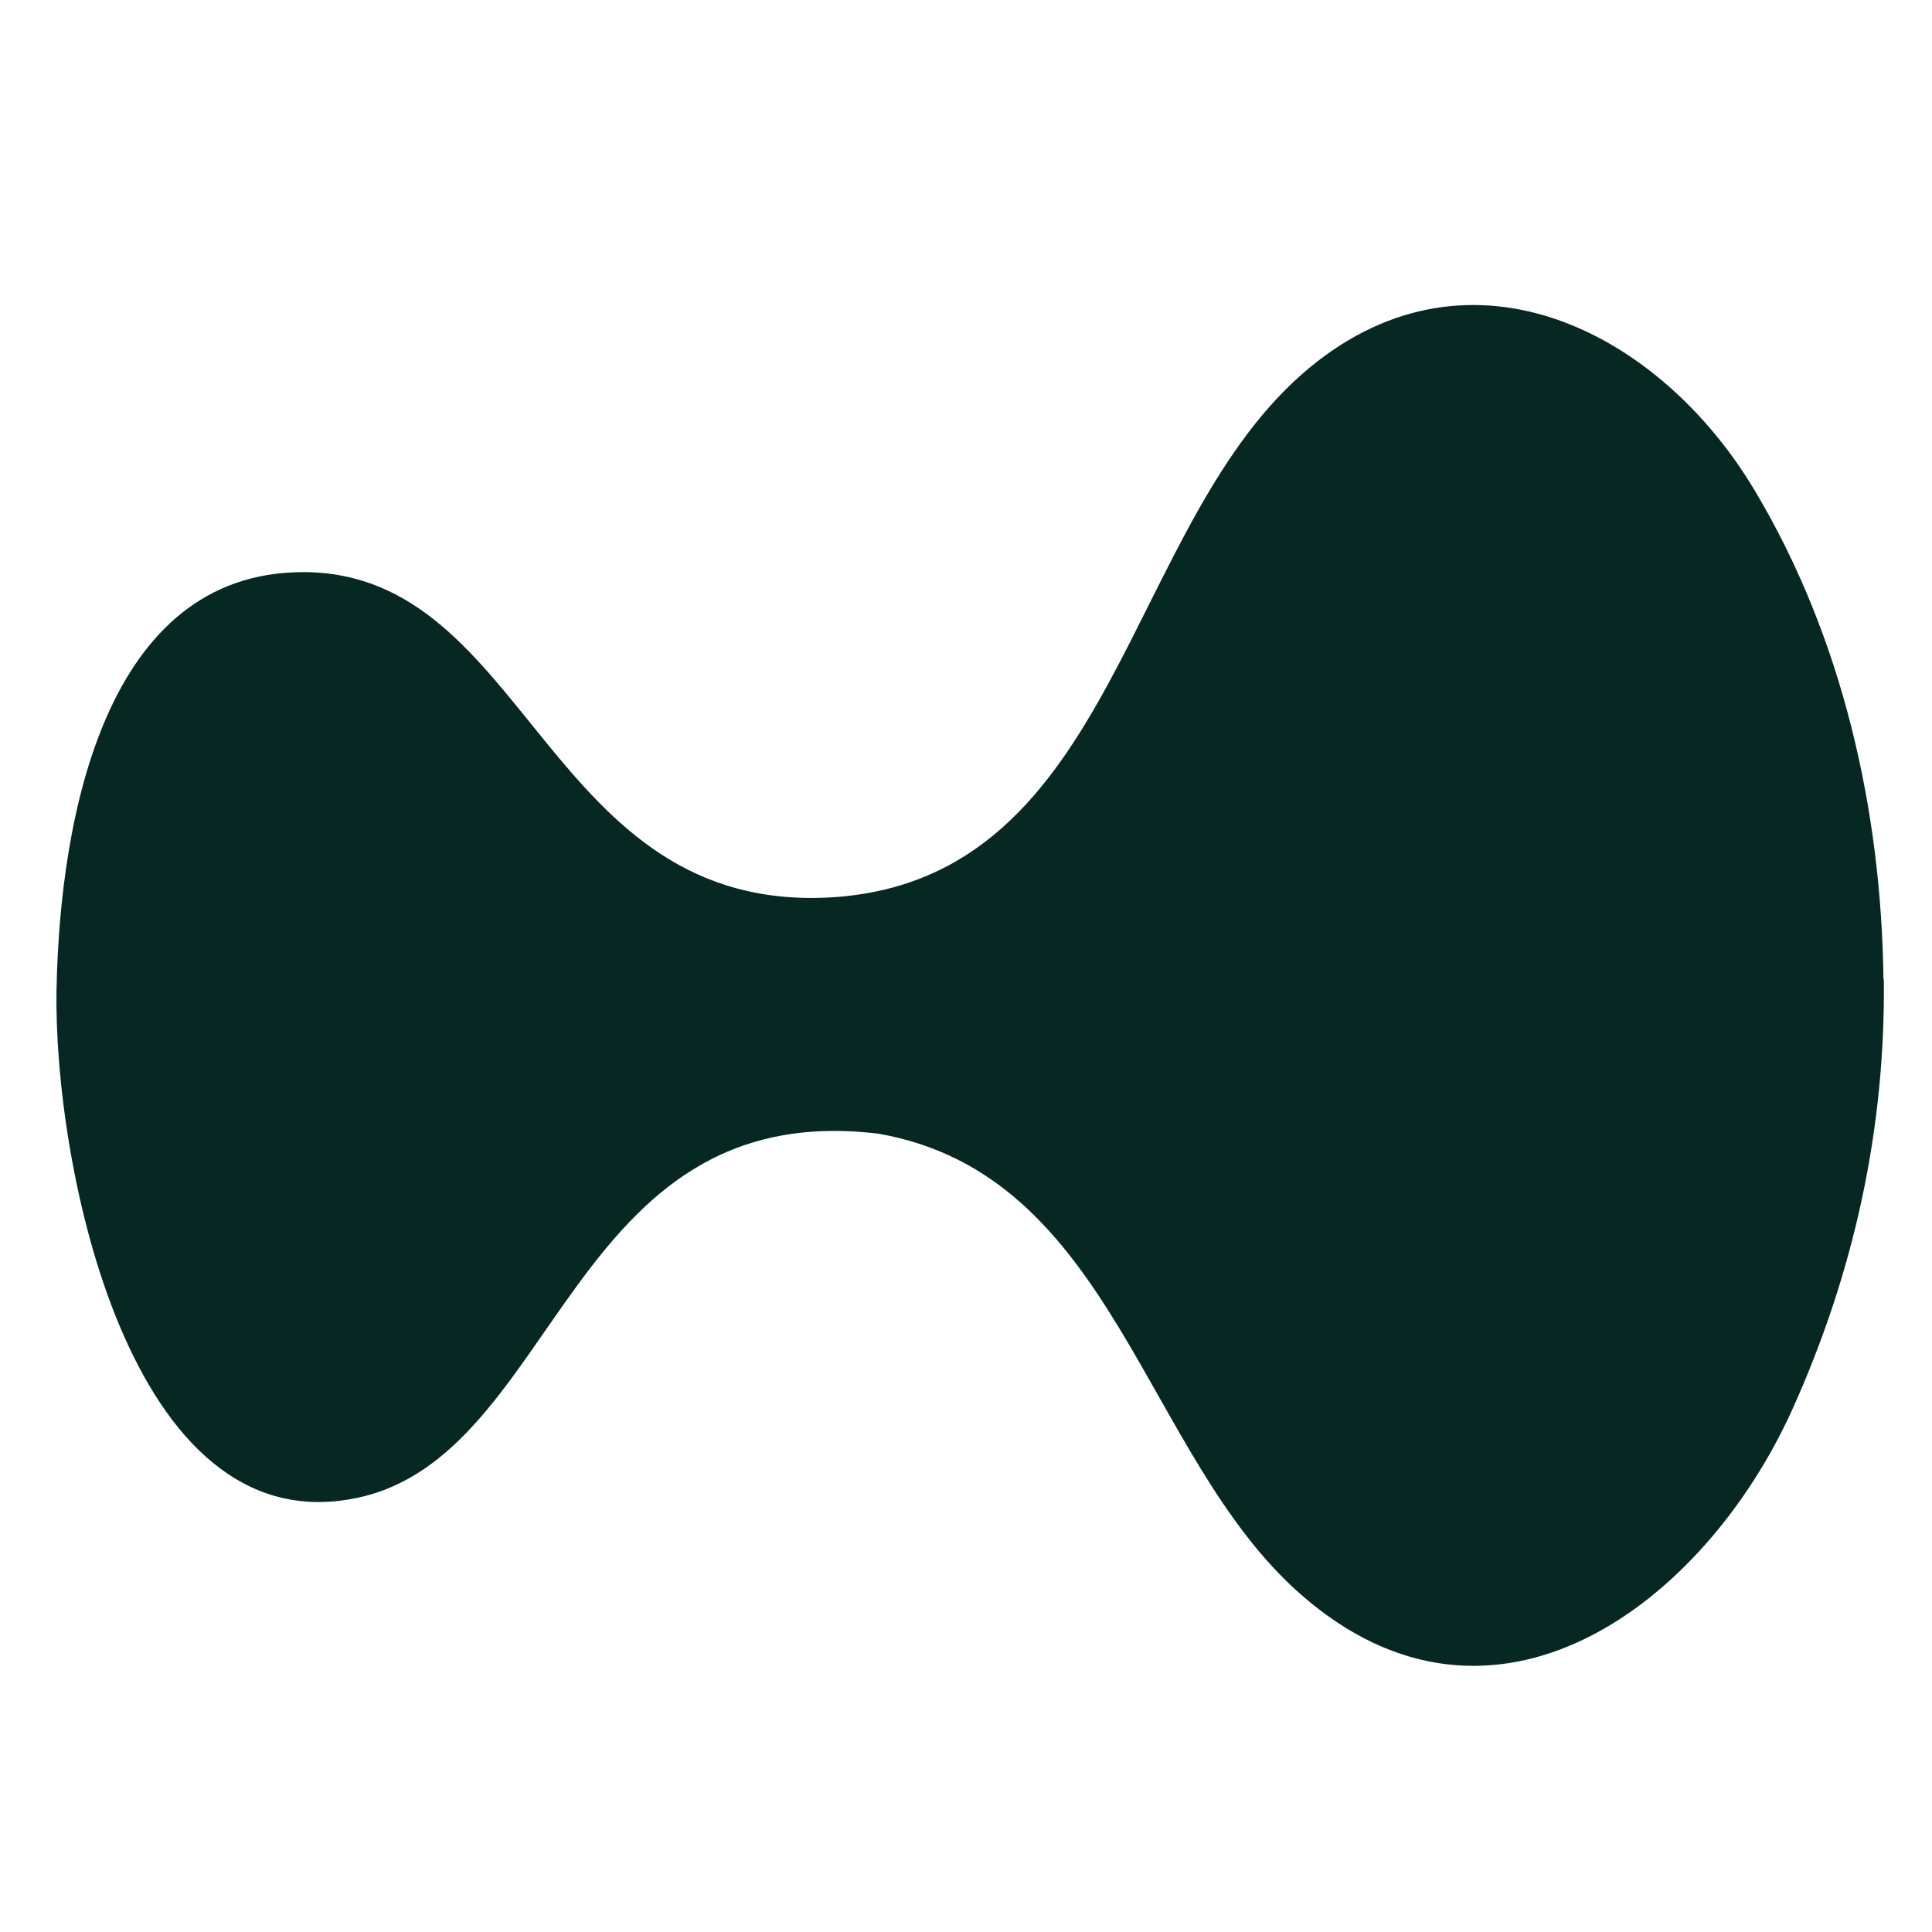
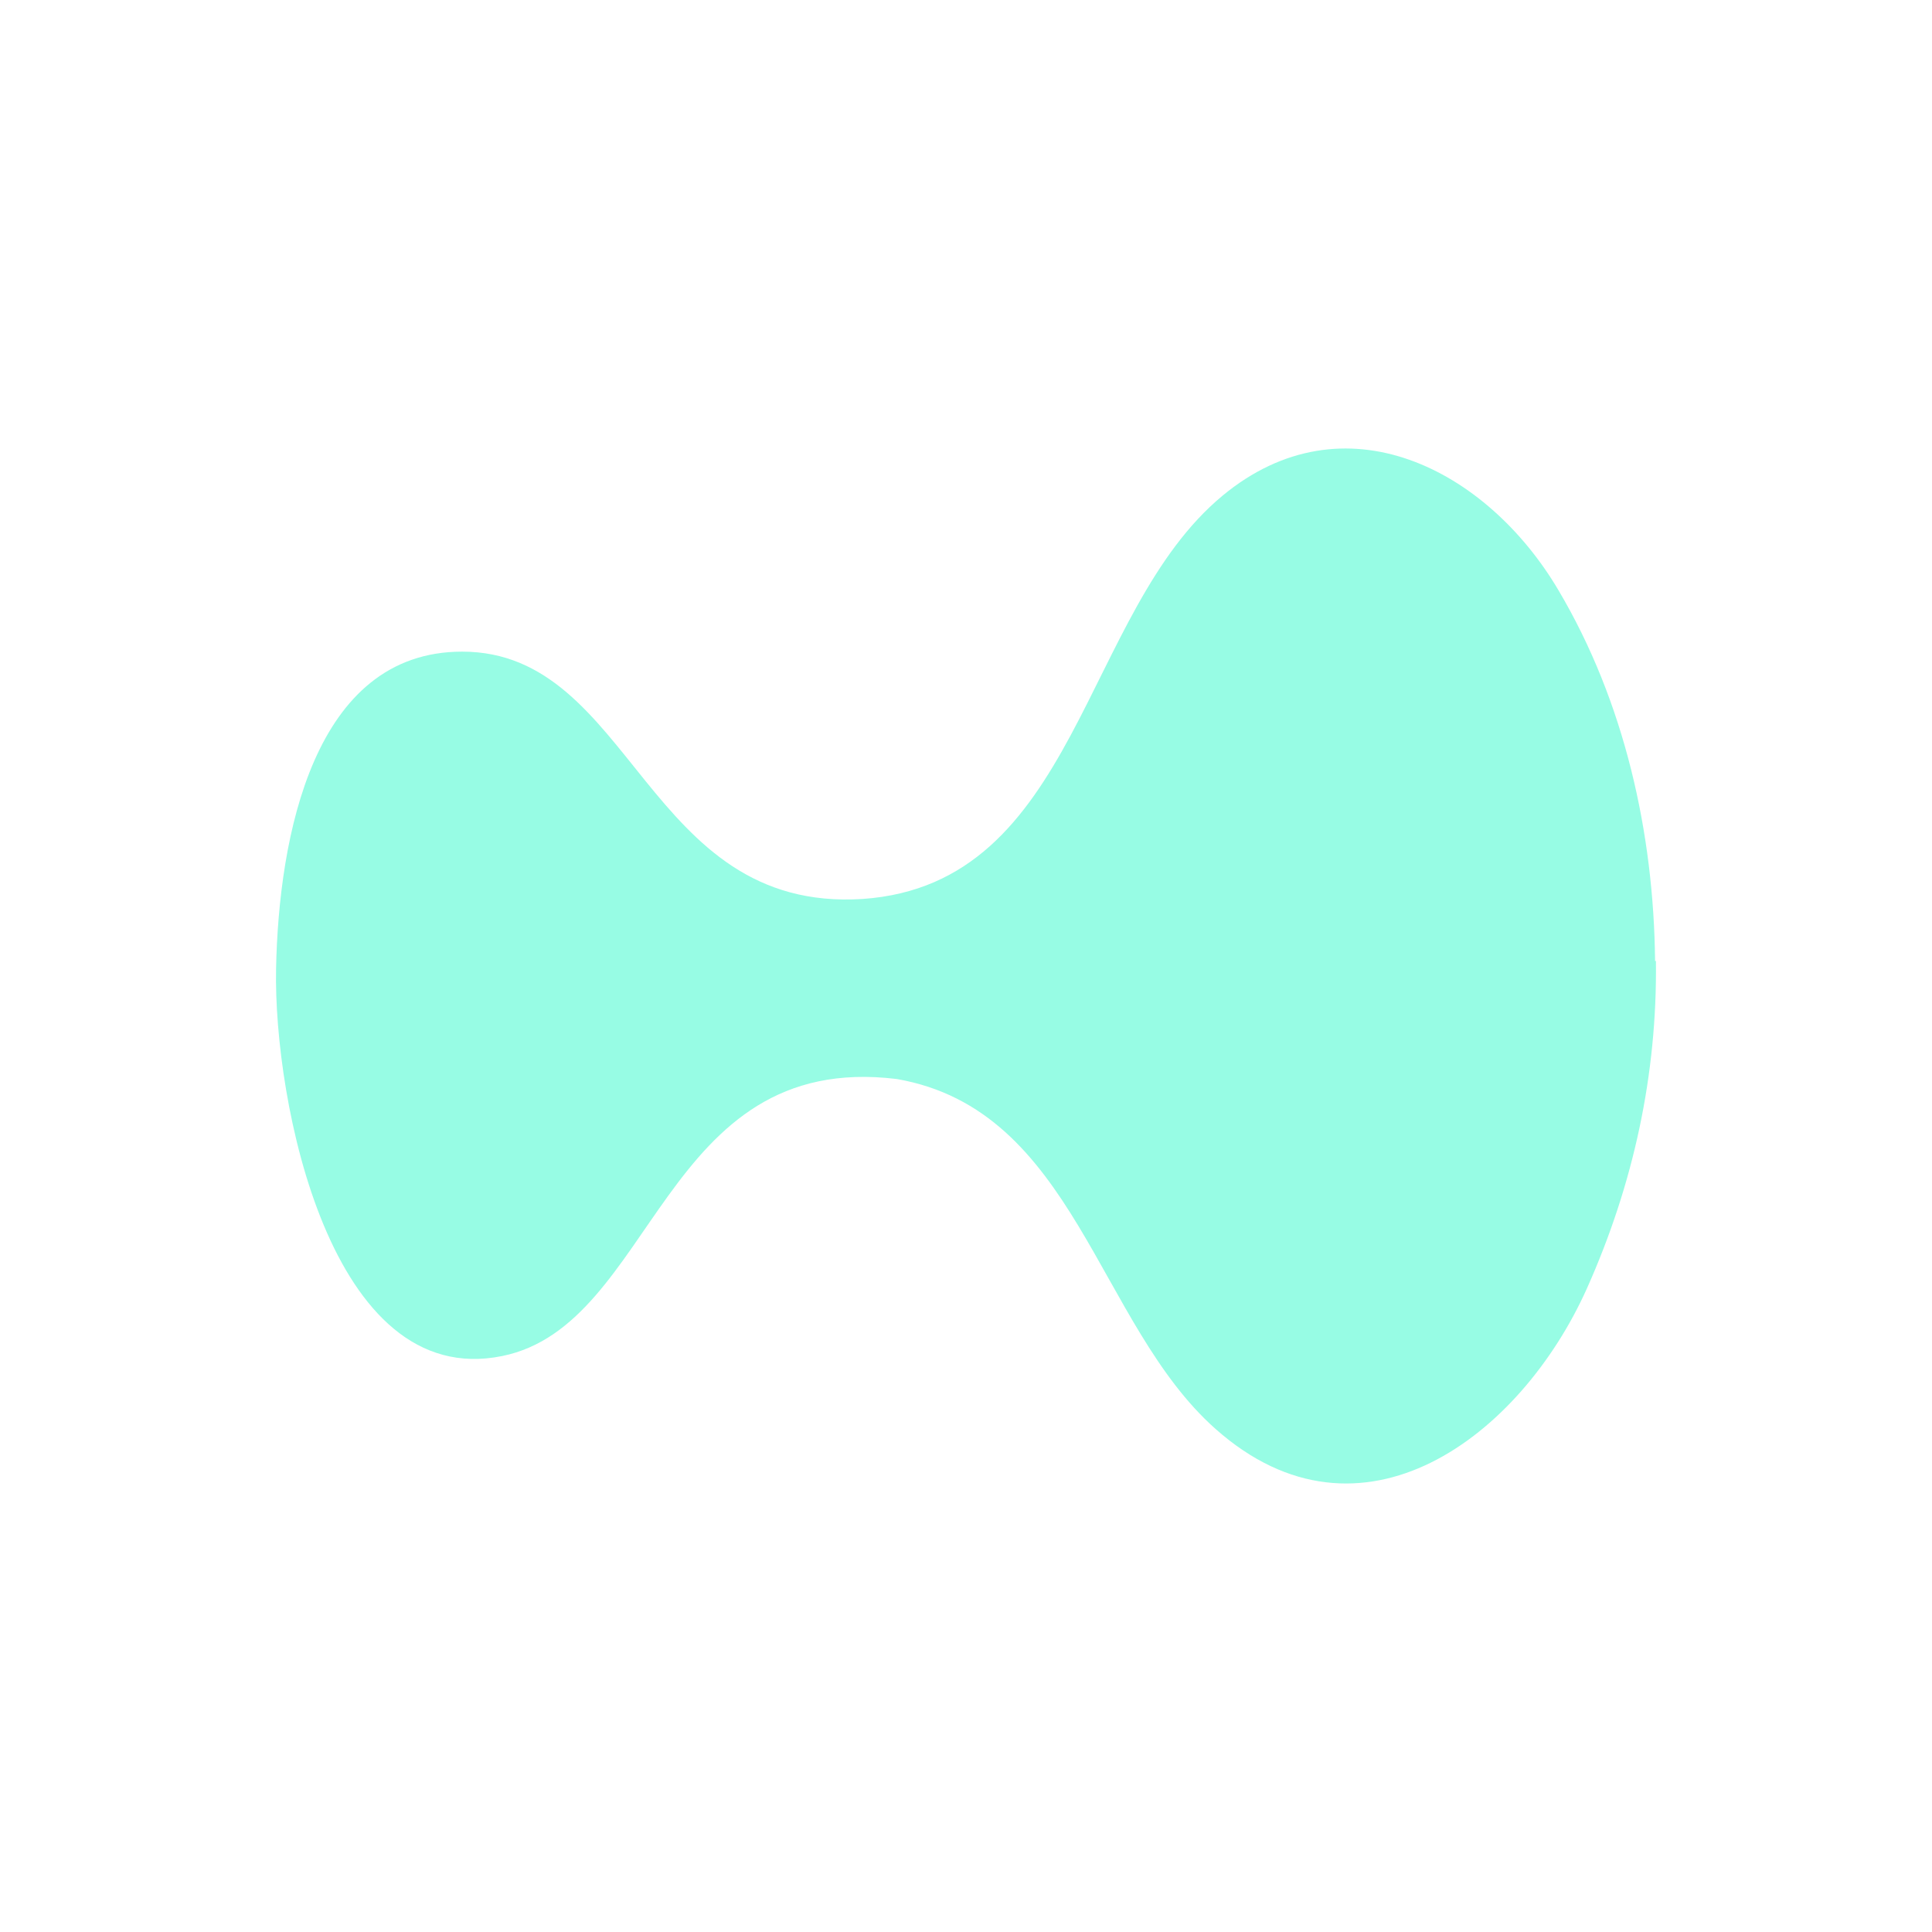
- <svg xmlns="http://www.w3.org/2000/svg" id="logosandtypes_com" data-name="logosandtypes com" viewBox="0 0 150 150">
-   <defs>
-     <style>
-       .cls-1 {
-         fill: #072723;
-       }
- 
-       .cls-2 {
-         fill: none;
-       }
-     </style>
-   </defs>
-   <path id="Layer_3" data-name="Layer 3" class="cls-2" d="M0,0H150V150H0V0Z" />
-   <path class="cls-1" d="M146.26,76.01c.13,11.65-2.31,22.78-7.1,33.41-6.84,15.14-23.23,27.52-38.2,14.34-12.21-10.74-14.47-32.55-32.76-35.74-24.2-2.93-24.78,25.13-40.6,28.3-17.62,3.58-23.47-26.06-23.21-39.52,.26-13.46,3.84-32.38,19.15-32.38,17.62,0,18.81,26.68,41.18,25.24,22.15-1.51,22.54-29.27,37.01-41.16,12.49-10.27,27.18-2.74,34.53,9.62,6.82,11.43,9.81,24.85,9.97,37.88h.02Z" />
+ <svg xmlns="http://www.w3.org/2000/svg" width="56" height="56" viewBox="0 0 56 56" fill="none">
+   <path d="M47.998 27.855C48.036 31.162 47.345 34.328 45.999 37.343C44.076 41.637 39.449 45.158 35.236 41.421C31.791 38.369 31.163 32.175 25.995 31.276C19.168 30.439 19.004 38.407 14.553 39.306C9.574 40.319 7.927 31.909 8.002 28.084C8.078 24.258 9.084 18.888 13.396 18.888C18.363 18.888 18.702 26.462 25.002 26.057C31.251 25.626 31.351 17.748 35.438 14.366C38.958 11.452 43.095 13.593 45.169 17.102C47.093 20.344 47.936 24.157 47.973 27.855H47.998Z" fill="#97FCE4" />
</svg>
